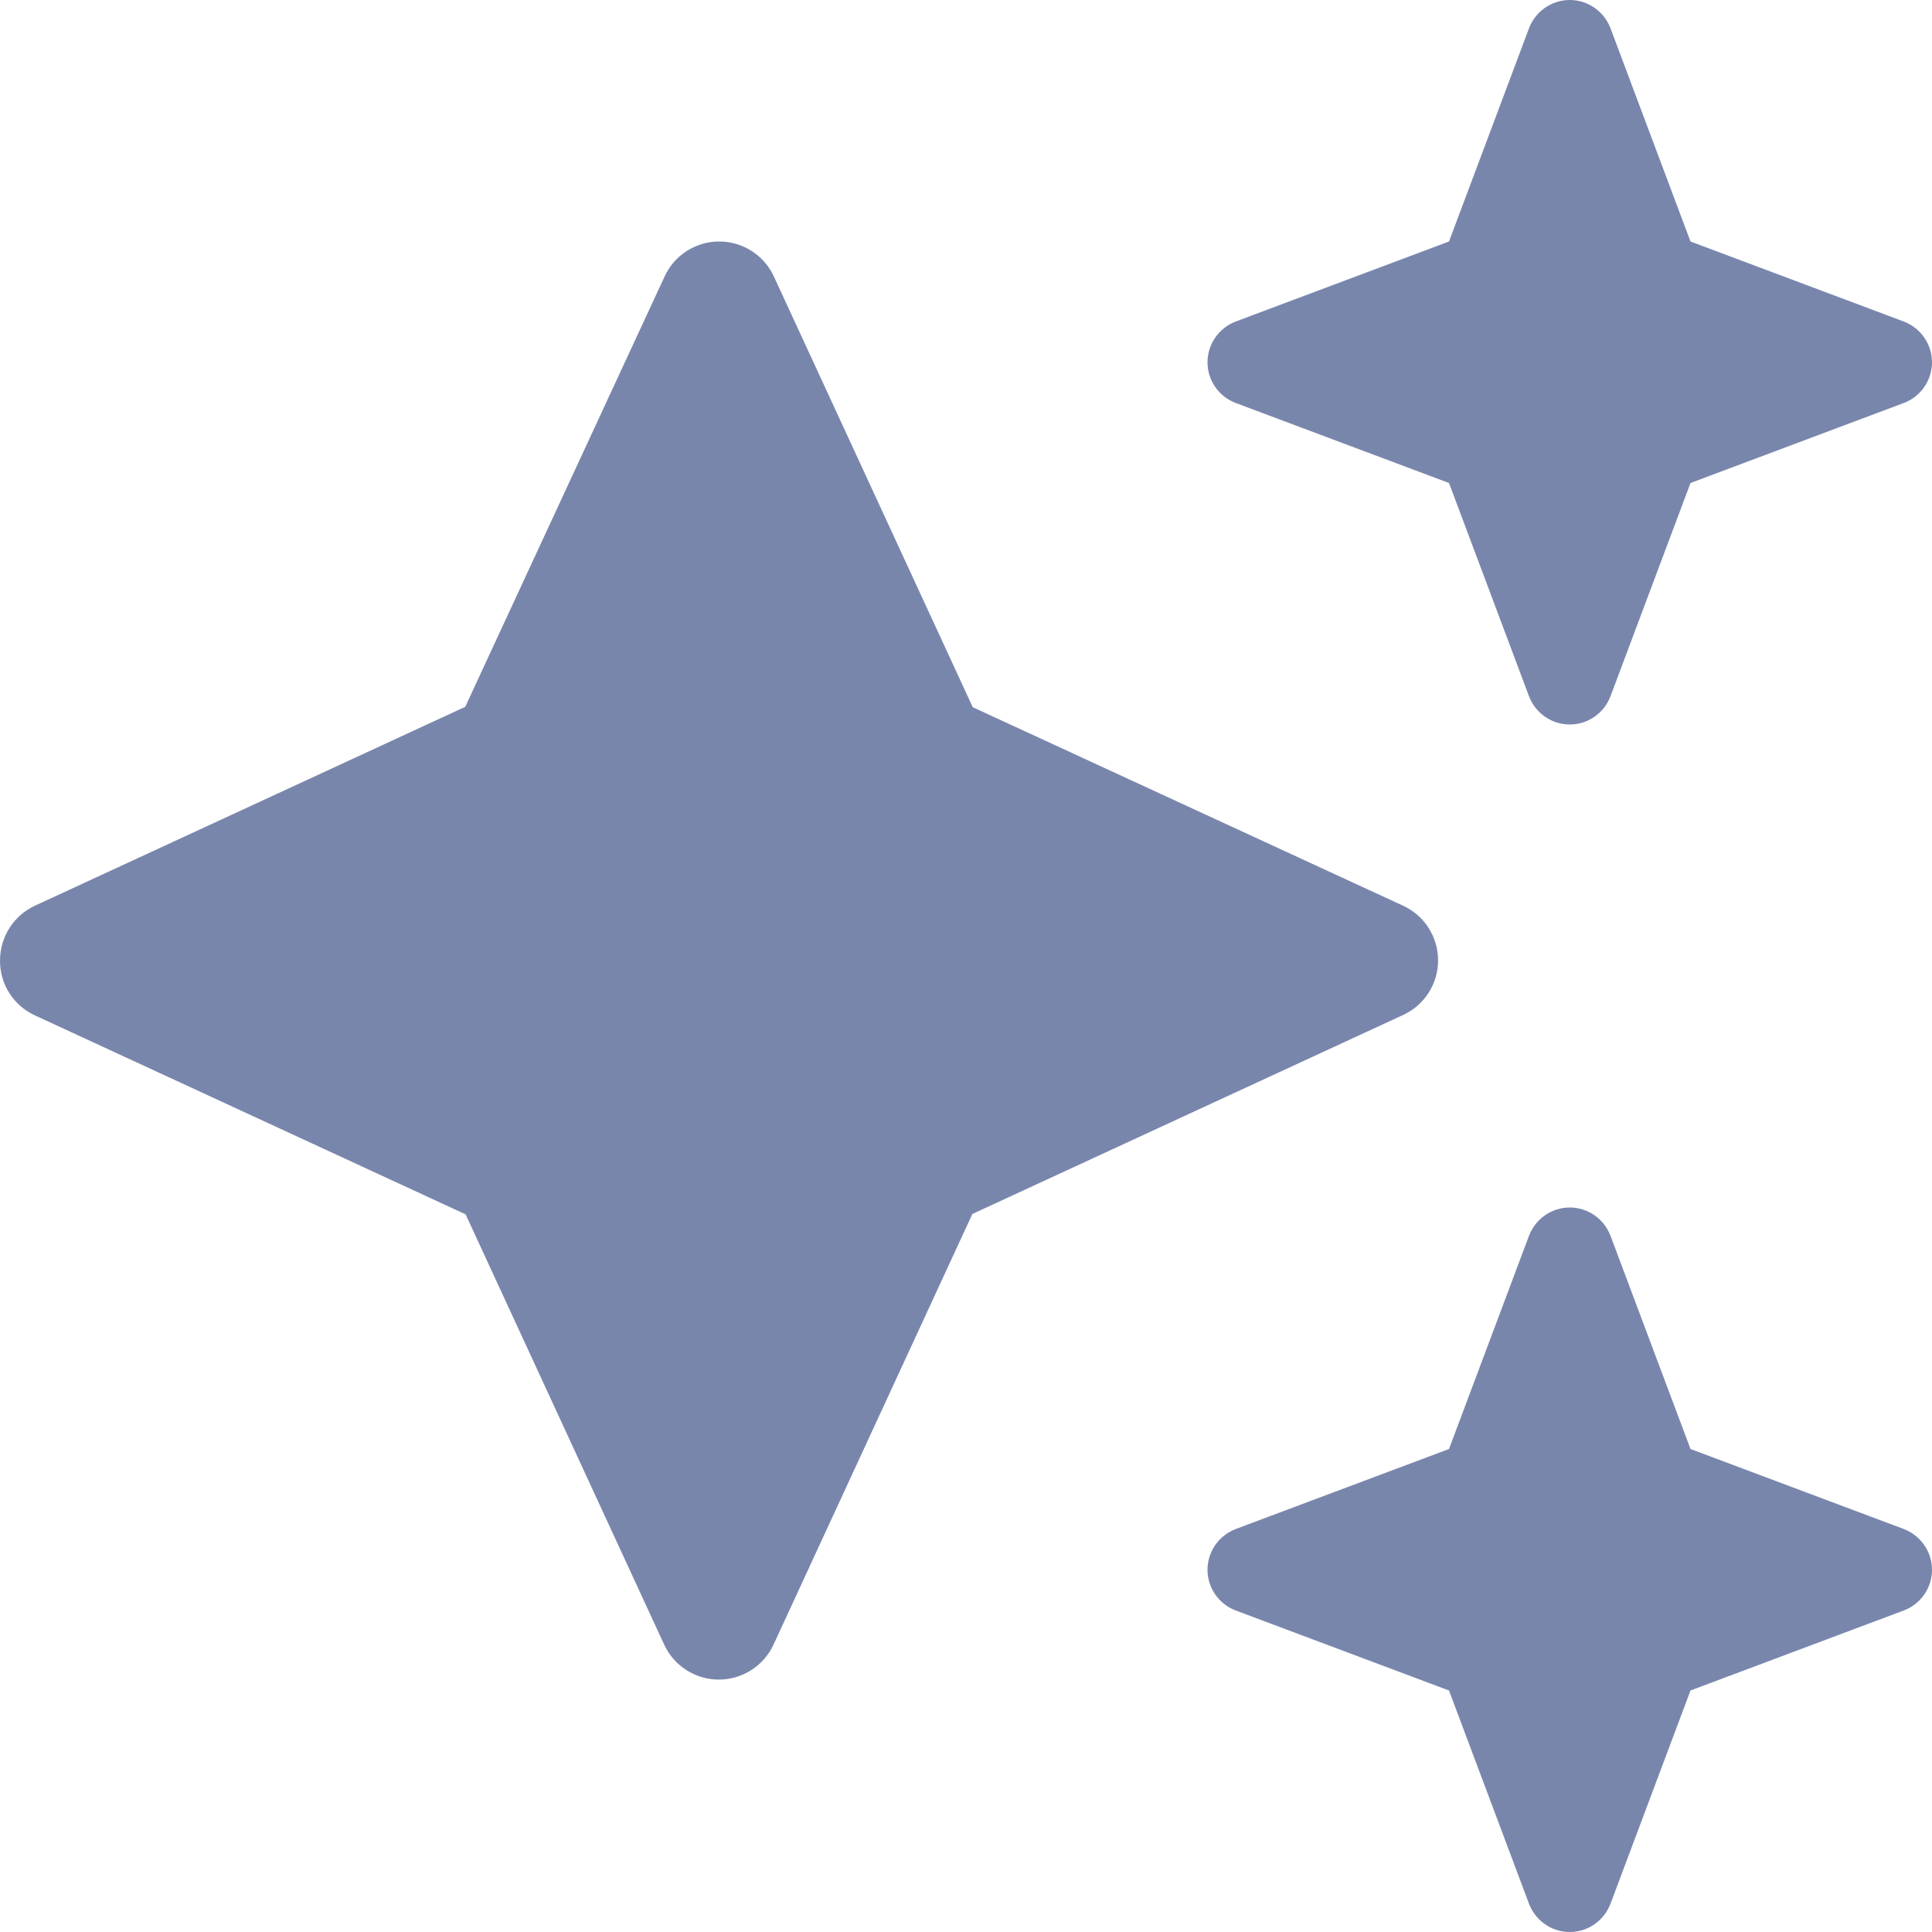
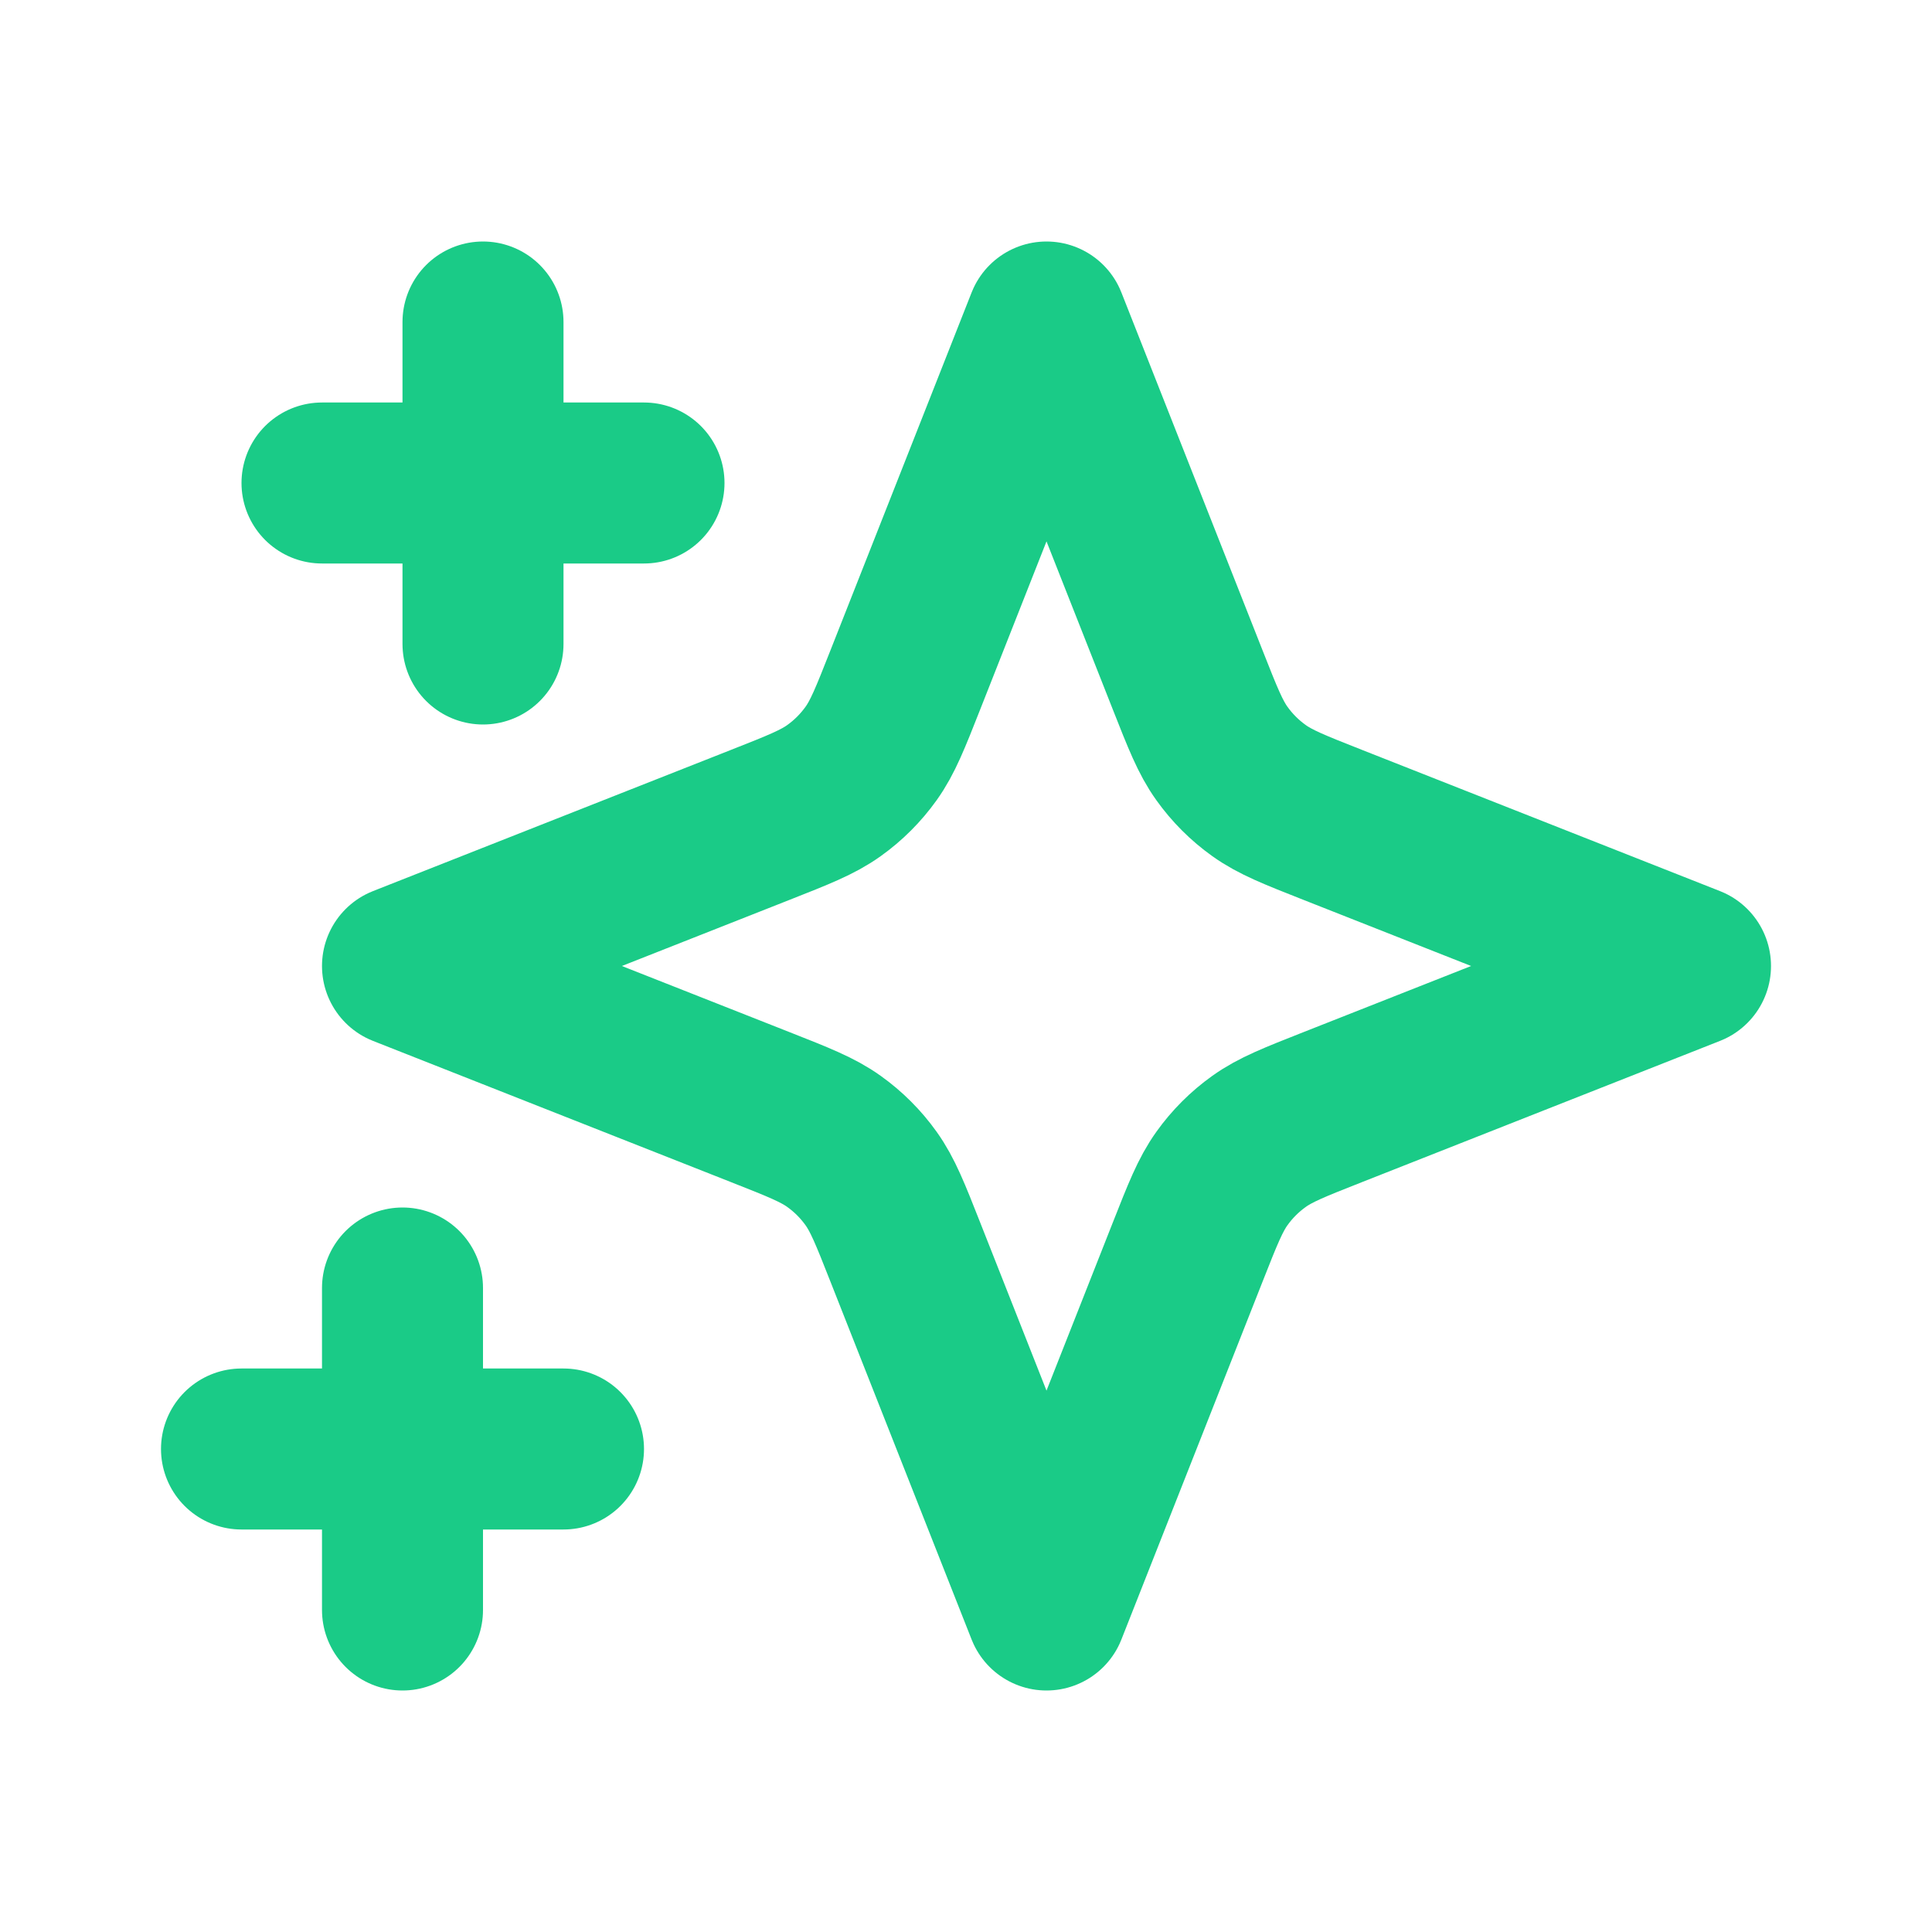
- <svg xmlns="http://www.w3.org/2000/svg" width="20" height="20" viewBox="0 0 20 20" fill="none">
-   <path d="M12.793 3.328C12.617 3.395 12.5 3.563 12.5 3.75C12.5 3.938 12.617 4.106 12.793 4.172L15 5L15.828 7.207C15.895 7.383 16.062 7.5 16.25 7.5C16.438 7.5 16.605 7.383 16.672 7.207L17.5 5L19.707 4.172C19.883 4.106 20 3.938 20 3.75C20 3.563 19.883 3.395 19.707 3.328L17.5 2.5L16.672 0.293C16.605 0.117 16.438 0 16.25 0C16.062 0 15.895 0.117 15.828 0.293L15 2.5L12.793 3.328ZM8.012 2.864C7.91 2.641 7.688 2.5 7.445 2.5C7.203 2.5 6.98 2.641 6.879 2.864L4.816 7.317L0.363 9.375C0.141 9.477 0 9.699 0 9.946C0 10.192 0.141 10.41 0.363 10.512L4.82 12.571L6.875 17.024C6.977 17.246 7.199 17.387 7.441 17.387C7.684 17.387 7.906 17.246 8.008 17.024L10.066 12.567L14.523 10.508C14.746 10.406 14.887 10.184 14.887 9.942C14.887 9.699 14.746 9.477 14.523 9.375L10.07 7.321L8.012 2.864ZM15 15L12.793 15.828C12.617 15.895 12.5 16.063 12.5 16.25C12.5 16.438 12.617 16.606 12.793 16.672L15 17.5L15.828 19.707C15.895 19.883 16.062 20 16.25 20C16.438 20 16.605 19.883 16.672 19.707L17.5 17.5L19.707 16.672C19.883 16.606 20 16.438 20 16.25C20 16.063 19.883 15.895 19.707 15.828L17.5 15L16.672 12.793C16.605 12.617 16.438 12.5 16.25 12.5C16.062 12.5 15.895 12.617 15.828 12.793L15 15Z" fill="#7986AC" />
+ <svg xmlns="http://www.w3.org/2000/svg" viewBox="0 0 24 24" fill="none">
+   <g id="SVGRepo_bgCarrier" stroke-width="0" />
+   <g id="SVGRepo_tracerCarrier" stroke-linecap="round" stroke-linejoin="round" />
+   <g id="SVGRepo_iconCarrier">
+     <path d="M5 16V20M6 4V8M7 18H3M8 6H4M13 4L14.753 8.444C14.941 8.921 15.035 9.159 15.179 9.36C15.306 9.538 15.462 9.694 15.64 9.821C15.841 9.965 16.079 10.059 16.556 10.247L21 12L16.556 13.753C16.079 13.941 15.841 14.035 15.64 14.179C15.462 14.306 15.306 14.462 15.179 14.64C15.035 14.841 14.941 15.079 14.753 15.556L13 20L11.247 15.556C11.059 15.079 10.965 14.841 10.821 14.64C10.694 14.462 10.538 14.306 10.36 14.179C10.159 14.035 9.921 13.941 9.444 13.753L5 12L9.444 10.247C9.921 10.059 10.159 9.965 10.36 9.821C10.538 9.694 10.694 9.538 10.821 9.36C10.965 9.159 11.059 8.921 11.247 8.444L13 4Z" stroke="#1acb87" stroke-width="2" stroke-linecap="round" stroke-linejoin="round" />
+   </g>
</svg>
